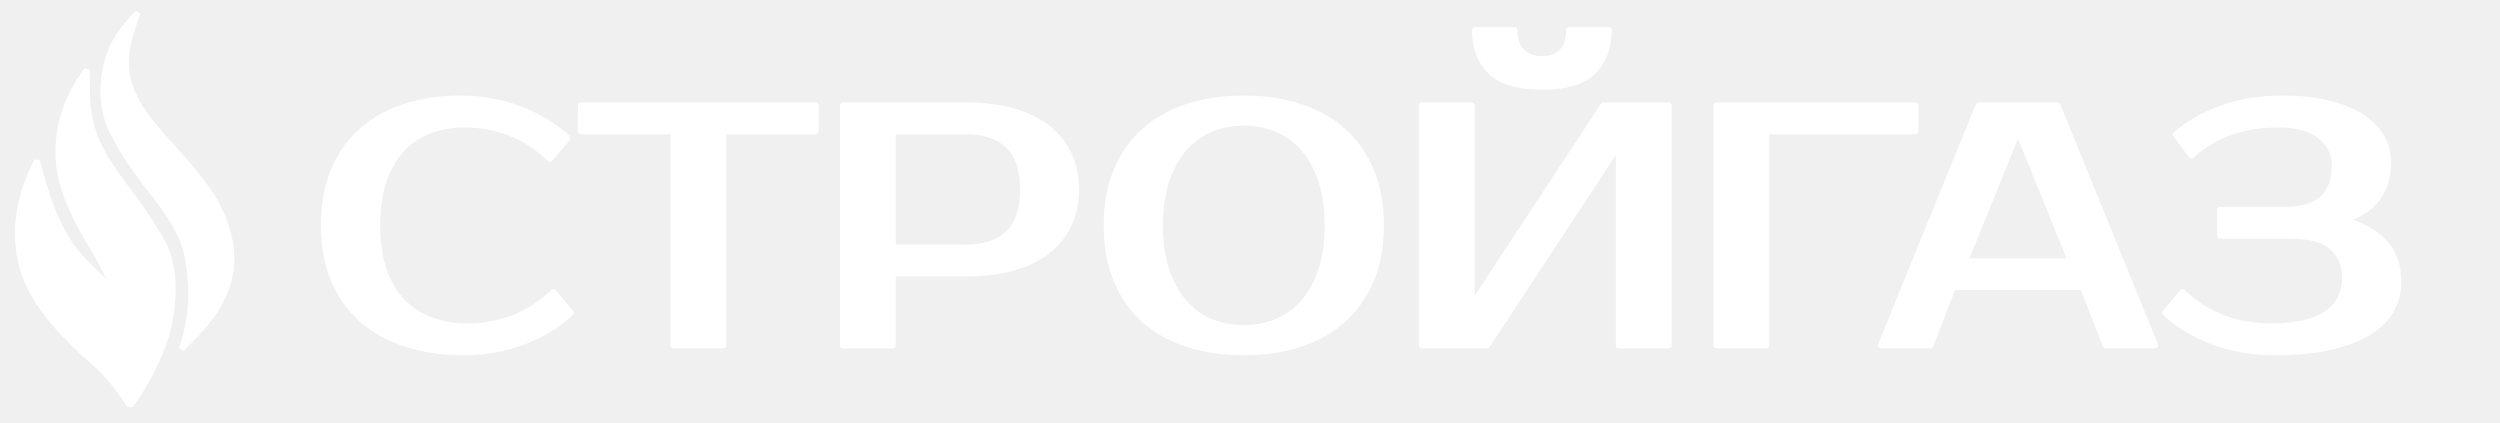
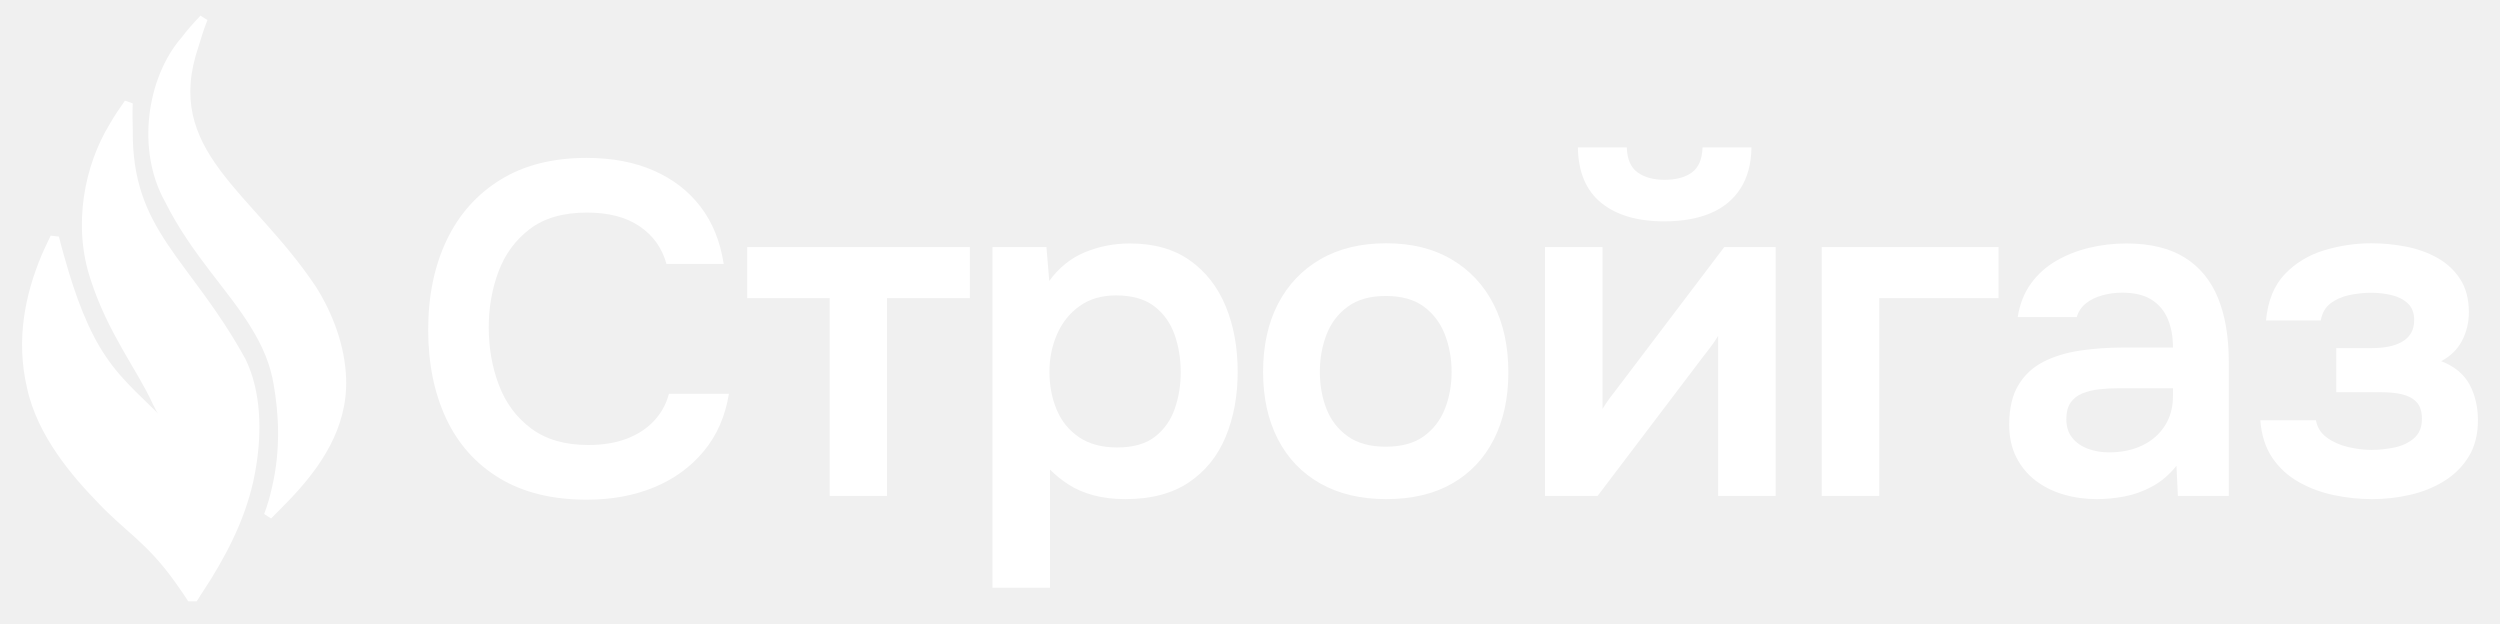
- <svg xmlns="http://www.w3.org/2000/svg" viewBox="22.010 0 521.276 88">
-   <g transform="translate(3.2687 -0.9381) scale(0.08867266)">
+ <svg xmlns="http://www.w3.org/2000/svg" viewBox="0.000 0 352.948 88">
+   <g transform="translate(-18.7411 -0.9381) scale(0.08867266)">
    <path d="M541.629 42.553C537.944 40.184 534.259 37.816 530.574 35.447C519.42 47.225 509.909 57.758 500.258 70.522C445.576 133.32 427.519 249.293 474.432 332.366C515.979 415.369 575.362 473.01 610.896 531.763C629.979 562.545 642.191 592.189 647.167 623.472C654.846 667.771 658.852 724.897 644.482 786.071C641.444 800.021 637.426 814.247 631.928 828.953C635.616 831.318 639.303 833.682 642.991 836.047C654.219 824.662 665.019 813.871 675.506 802.901C719.783 755.811 764.977 693.533 762.436 614.003C760.889 560.567 740.462 508.708 714.651 467.583C612.291 313.829 470.309 251.077 527.533 84.406C531.677 70.184 535.807 57.267 541.629 42.553Z" fill="#FFFFFF" />
    <path d="M422.68 175.125C418.534 173.708 414.389 172.292 410.243 170.875C401.266 183.628 393.349 195.216 385.708 208.626C345.611 274.493 326.885 369.611 355.546 455.446C382.903 540.755 430.517 600.649 454.242 653.04C470.172 686.271 492.767 715.257 503.619 755.505C517.002 803.776 520.708 861.973 516.412 920.65C515.568 934.236 514.138 948.413 512.044 963.153C516.136 964.718 520.228 966.282 524.32 967.847C532.667 955.282 540.616 943.041 548.152 931.048C580.067 878.98 608.828 820.422 619.238 752.509C628.056 698.028 627.369 633.815 602.182 582.26C513.697 421.388 421.024 378.957 422.774 218.272C422.396 203.89 422.1 190.415 422.68 175.125Z" fill="#FFFFFF" />
    <path d="M305.133 387.232C300.78 386.744 296.426 386.256 292.072 385.768C286.734 396.544 281.807 407.114 277.288 417.5C251.318 479.992 236.464 551.005 254.305 627.946C270.922 705.364 327.909 770.307 366.722 810.287C410.035 856.518 445.011 873.921 490.352 937.666C497.211 947.619 504.065 956.789 511.031 968C515.412 968 519.793 968 524.174 968C531.109 956.422 537.221 945.916 542.214 933.3C579.696 857.624 543.792 746.05 488.924 695.002C441.446 645.891 407.594 619.593 380.246 578.779C352.431 538.269 331.401 482.855 313.99 420.083C310.934 409.696 307.973 398.751 305.133 387.232Z" fill="#FFFFFF" />
  </g>
-   <g fill="#FFFFFF" stroke="#FFFFFF" stroke-width="18" stroke-linejoin="round" paint-order="stroke fill">
-     <path transform="translate(86 72) scale(0.07142857 -0.07142857)" d="M470 55Q538 55 600.5 78.5Q663 102 720 155L770 95Q713 42 632.0 11.0Q551 -20 460 -20Q366 -20 290.5 4.0Q215 28 161.5 75.0Q108 122 79.0 191.0Q50 260 50 350Q50 440 78.5 509.0Q107 578 159.5 625.0Q212 672 286.0 696.0Q360 720 450 720Q541 720 622.0 689.0Q703 658 760 605L710 545Q653 598 590.5 621.5Q528 645 460 645Q406 645 359.0 627.5Q312 610 278.0 574.0Q244 538 224.5 482.5Q205 427 205 350Q205 273 224.5 217.5Q244 162 279.5 126.0Q315 90 363.5 72.5Q412 55 470 55Z" />
-     <path transform="translate(142.4286 72) scale(0.07142857 -0.07142857)" d="M695 625H425V0H280V625H10V700H695Z" />
-     <path transform="translate(192.7857 72) scale(0.07142857 -0.07142857)" d="M430 700Q505 700 564.5 683.5Q624 667 665.0 635.5Q706 604 728.0 558.5Q750 513 750 455Q750 397 728.0 351.5Q706 306 665.0 274.5Q624 243 564.5 226.5Q505 210 430 210H215V0H70V700ZM215 625V285H430Q509 285 552.5 326.5Q596 368 596 455Q596 542 552.5 583.5Q509 625 430 625Z" />
-     <path transform="translate(249.2143 72) scale(0.07142857 -0.07142857)" d="M450 650Q399 650 354.5 632.0Q310 614 277.0 577.0Q244 540 224.5 483.5Q205 427 205 350Q205 273 224.5 216.5Q244 160 277.0 123.0Q310 86 354.5 68.0Q399 50 450 50Q501 50 545.5 68.0Q590 86 623.0 123.0Q656 160 675.5 216.5Q695 273 695 350Q695 427 675.5 483.5Q656 540 623.0 577.0Q590 614 545.5 632.0Q501 650 450 650ZM450 720Q540 720 613.5 696.0Q687 672 739.5 625.0Q792 578 821.0 509.0Q850 440 850 350Q850 260 821.0 191.0Q792 122 739.5 75.0Q687 28 613.5 4.0Q540 -20 450 -20Q360 -20 286.0 4.0Q212 28 159.5 75.0Q107 122 78.5 191.0Q50 260 50 350Q50 440 78.5 509.0Q107 578 159.5 625.0Q212 672 286.0 696.0Q360 720 450 720Z" />
-     <path transform="translate(313.5 72) scale(0.07142857 -0.07142857)" d="M645 0V570H635L260 0H70V700H215V130H225L600 700H790V0ZM420 755Q315 755 270.0 800.0Q225 845 225 920H340Q340 875 363.0 855.0Q386 835 420 835Q454 835 477.0 855.0Q500 875 500 920H615Q615 845 570.0 800.0Q525 755 420 755Z" />
-     <path transform="translate(374.9286 72) scale(0.07142857 -0.07142857)" d="M215 625V0H70V700H650V625Z" />
-     <path transform="translate(413.5 72) scale(0.07142857 -0.07142857)" d="M255 245H565L415 615H405ZM525 700 810 0H666L600 170H220L154 0H10L295 700Z" />
-     <path transform="translate(472.0714 72) scale(0.07142857 -0.07142857)" d="M350 645Q278 645 215.5 624.5Q153 604 96 555L51 615Q108 664 187.0 692.0Q266 720 360 720Q437 720 495.0 706.0Q553 692 592.0 667.0Q631 642 650.5 608.0Q670 574 670 535Q670 471 639.0 429.5Q608 388 540 365Q615 346 657.5 301.5Q700 257 700 185Q700 142 679.5 104.5Q659 67 615.5 39.5Q572 12 504.0 -4.0Q436 -20 340 -20Q242 -20 159.5 11.0Q77 42 20 95L70 155Q127 102 191.0 78.5Q255 55 330 55Q388 55 429.0 65.5Q470 76 495.5 95.0Q521 114 533.0 139.5Q545 165 545 195Q545 255 507.0 287.5Q469 320 390 320H180V395H370Q515 395 515 525Q515 578 472.0 611.5Q429 645 350 645Z" />
+   <g fill="#FFFFFF">
+     <path transform="translate(57.7854 70.0124) scale(0.06666823 -0.06666823)" d="M375.8 -8Q266.4 -8 191.3 37.3Q116.2 82.6 78.1 163.7Q40 244.8 40 351.8Q40 459.4 79 541.3Q118 623.2 192.9 669.5Q267.8 715.8 375.8 715.8Q455.8 715.8 517.1 689.1Q578.401 662.4 616.601 612.599Q654.801 562.799 665.801 491.198H544.599Q530.799 541.598 487.899 570.798Q445 599.998 376.4 599.998Q300.801 599.998 255.101 565.098Q209.401 530.198 188.802 474.899Q168.202 419.599 168.202 356.8Q168.202 291.601 189.802 234.601Q211.401 177.602 258.201 142.702Q305.001 107.802 379.4 107.802Q424.6 107.802 459.5 120.802Q494.399 133.802 517.699 158.402Q540.999 183.002 549.799 216.202H676.801Q665.401 145.401 623.901 95.101Q582.401 44.8 518.8 18.4Q455.2 -8 375.8 -8Z" />
+     <path transform="translate(104.9198 70.0124) scale(0.06666823 -0.06666823)" d="M183.2 0V418.798H8.6V527H480.001V418.798H304.602V0Z" />
+     <path transform="translate(136.1872 70.0124) scale(0.06666823 -0.06666823)" d="M59 -194.4V527H173.202L179.202 455.201Q209.802 497.401 254.702 516Q299.602 534.6 350.001 534.6Q426.401 534.6 477.001 498.7Q527.601 462.8 552.901 401.4Q578.201 340 578.201 263Q578.201 186 552.601 124.8Q527.001 63.6 474.401 28.4Q421.801 -6.8 340.401 -6.8Q302.401 -6.8 272.201 1.5Q242.001 9.8 219.602 24.4Q197.202 39 180.802 55.8V-194.4ZM323 102.602Q373.8 102.602 403 125.302Q432.199 148.002 444.899 184.401Q457.599 220.801 457.599 261.8Q457.599 304.999 444.299 342.199Q430.999 379.398 401 401.998Q371 424.598 320.6 424.598Q275.001 424.598 243.501 402.098Q212.001 379.599 195.802 342.699Q179.602 305.799 179.602 262.8Q179.602 219.001 195.002 182.401Q210.401 145.802 242.401 124.202Q274.401 102.602 323 102.602Z" />
+     <path transform="translate(175.7215 70.0124) scale(0.06666823 -0.06666823)" d="M299.8 -6.8Q218.8 -6.8 160.2 26.3Q101.6 59.4 70.3 120.2Q39 181 39 262.6Q39 345.6 70.5 406.5Q102 467.4 160.4 501.2Q218.8 535 299.8 535Q380.4 535 438.3 500.8Q496.2 466.6 527.3 405.5Q558.401 344.4 558.401 261.4Q558.401 180.2 527.6 119.6Q496.8 59 439.1 26.1Q381.4 -6.8 299.8 -6.8ZM298.6 104.202Q349 104.202 379.499 126.402Q409.999 148.602 424.099 184.601Q438.198 220.601 438.198 262.6Q438.198 304.599 424.099 341.399Q409.999 378.198 379.499 400.798Q349 423.398 298.6 423.398Q249.201 423.398 218.301 400.798Q187.401 378.198 173.301 341.599Q159.202 304.999 159.202 262.6Q159.202 220.201 173.301 184.201Q187.401 148.202 218.301 126.202Q249.201 104.202 298.6 104.202Z" />
+     <path transform="translate(214.189 70.0124) scale(0.06666823 -0.06666823)" d="M59 0V527H180.802V184.204Q187.402 195.404 196.802 208.103Q206.201 220.803 212.801 229.003L438.6 527H547.401V0H425.599V338.796Q417.999 326.196 409.299 314.796Q400.599 303.396 392.599 293.196L170.401 0ZM311.4 581.399Q226.4 581.399 178.1 620.599Q129.8 659.799 128.6 738H232.201Q233.401 700.6 255.101 685Q276.801 669.4 312.4 669.4Q348.8 669.4 370.1 685Q391.4 700.6 392.6 738H496.201Q495.601 686.6 473.201 651.399Q450.801 616.199 409.801 598.799Q368.801 581.399 311.4 581.399Z" />
+     <path transform="translate(253.2566 70.0124) scale(0.06666823 -0.06666823)" d="M59 0V527H433.4V418.798H180.802V0Z" />
+     <path transform="translate(280.9239 70.0124) scale(0.06666823 -0.06666823)" d="M226.399 -6.8Q189.799 -6.8 156.399 2.9Q122.999 12.6 97.099 32.3Q71.199 52 56.099 81.7Q41 111.4 41 151.2Q41 202.2 60.3 234.401Q79.6 266.601 113 283.801Q146.401 301 190.201 307.6Q234.001 314.2 282.002 314.2H387.799Q387.799 348.8 376.699 374.899Q365.599 400.999 342.199 415.699Q318.8 430.398 280.4 430.398Q258.6 430.398 238.301 424.798Q218.001 419.198 203.801 407.998Q189.601 396.799 184.001 378.799H58.999Q65.599 419.999 86.899 449.499Q108.199 479 140.199 497.6Q172.2 516.2 210.4 525.4Q248.6 534.6 289 534.6Q364.6 534.6 412.401 504.9Q460.201 475.2 483.101 419.3Q506.001 363.4 506.001 284.2V0H398.199L395.199 63.8Q372.799 35.8 344.199 20.2Q315.599 4.6 285.299 -1.1Q254.999 -6.8 226.399 -6.8ZM252 92.201Q292.8 92.201 323.299 107.101Q353.799 122.001 370.799 148.801Q387.799 175.601 387.799 211.2V227.999H272.6Q251.6 227.999 231.7 225.799Q211.801 223.599 196.001 217.099Q180.201 210.599 171.102 197.7Q162.002 184.8 162.002 162.4Q162.002 138.801 174.401 123.201Q186.801 107.601 207.601 99.901Q228.401 92.201 252 92.201Z" />
+     <path transform="translate(317.1248 70.0124) scale(0.06666823 -0.06666823)" d="M266.401 -6.8Q226 -6.8 185.8 1.6Q145.6 10 111.3 29.3Q77 48.6 55.2 80.701Q33.4 112.801 29.8 160.201H147.602Q151.402 137.601 170.601 123.602Q189.801 109.602 215.701 103.502Q241.6 97.402 265.2 97.402Q289.6 97.402 314.1 102.602Q338.6 107.802 355.299 122.201Q371.999 136.601 371.999 163.201Q371.999 186.8 360.499 198.8Q349 210.8 329.7 215.2Q310.401 219.599 285.401 219.599H190.601V313.001H266.401Q285.001 313.001 301.001 316.101Q317 319.201 329.4 326.1Q341.8 333 348.7 344.4Q355.599 355.8 355.599 372.399Q355.599 394.799 342.4 407.399Q329.2 419.999 308.2 425.098Q287.2 430.198 264.4 430.198Q241.2 430.198 217.901 425.198Q194.601 420.198 178.201 407.498Q161.801 394.799 157.801 371.599H41.799Q47.799 434.399 81.8 469.8Q115.8 505.2 165.0 520.1Q214.2 535 264.6 535Q301.201 535 337.801 528Q374.401 521 404.601 504.1Q434.801 487.2 453.101 459.0Q471.401 430.8 471.401 388.8Q471.401 356.4 457.002 328.8Q442.602 301.2 412.802 285.4Q455.401 268.6 473.001 235.6Q490.601 202.6 490.601 160.401Q490.601 114.8 471.001 83.1Q451.401 51.4 418.901 31.3Q386.401 11.2 346.601 2.2Q306.801 -6.8 266.401 -6.8Z" />
  </g>
</svg>
